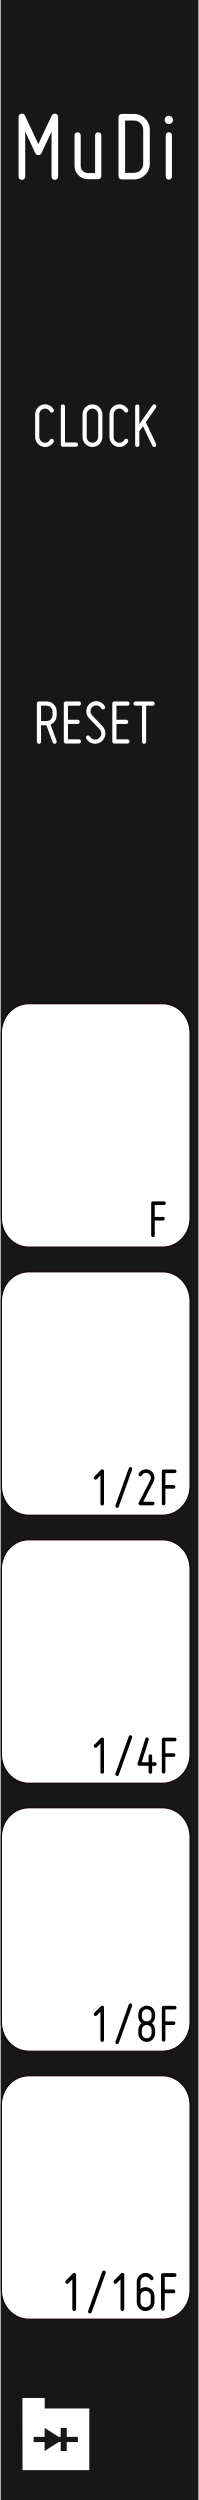
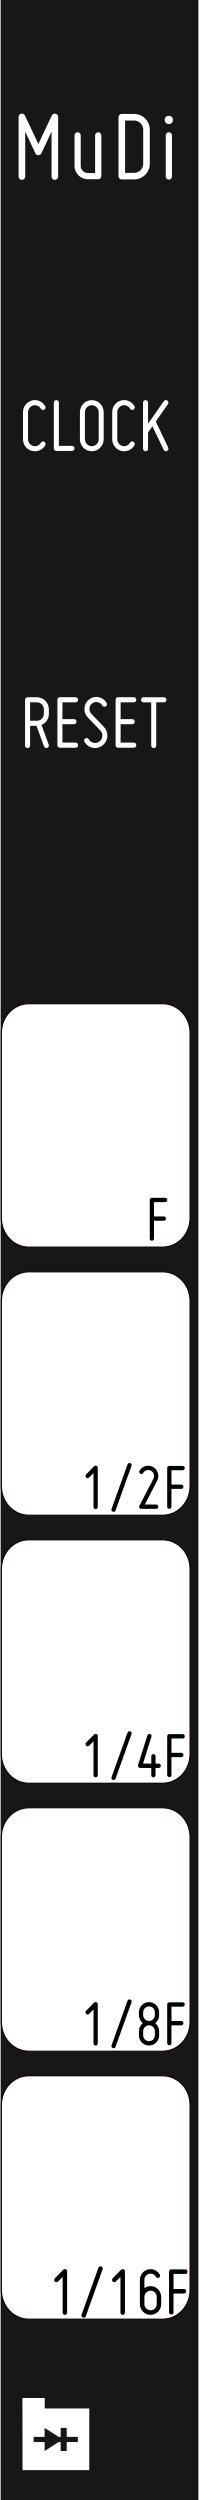
<svg xmlns="http://www.w3.org/2000/svg" width="10.196mm" height="128.5mm" viewBox="0 0 10.196 128.5" version="1.1" id="svg598">
  <defs id="defs592">
    <marker style="overflow:visible" id="TriangleOutM" refX="0" refY="0" orient="auto">
      <path transform="scale(0.4)" style="fill:context-stroke;fill-rule:evenodd;stroke:context-stroke;stroke-width:1pt" d="M 5.77,0 -2.88,5 V -5 Z" id="path150078" />
    </marker>
    <marker style="overflow:visible" id="Arrow1Mend" refX="0" refY="0" orient="auto">
      <path transform="matrix(-0.4,0,0,-0.4,-4,0)" style="fill:context-stroke;fill-rule:evenodd;stroke:context-stroke;stroke-width:1pt" d="M 0,0 5,-5 -12.5,0 5,5 Z" id="path149942" />
    </marker>
    <marker style="overflow:visible" id="Arrow2Send" refX="0" refY="0" orient="auto">
      <path transform="matrix(-0.3,0,0,-0.3,0.69,0)" d="M 8.719,4.034 -2.207,0.016 8.719,-4.002 c -1.745,2.372 -1.735,5.617 -6e-7,8.035 z" style="fill:context-stroke;fill-rule:evenodd;stroke:context-stroke;stroke-width:0.625;stroke-linejoin:round" id="path149966" />
    </marker>
  </defs>
  <g id="layer2" style="display:inline" transform="translate(-0.07911337,-168.6156)">
    <path id="rect106797" style="display:inline;fill:#171717;fill-opacity:1;fill-rule:evenodd;stroke:none;stroke-width:0.236px" d="m 0.115,168.616 v 128.5 H 10.275 v -128.5 z" />
  </g>
  <g id="layer1" style="display:inline" transform="translate(-0.07911337,-168.6156)">
    <text id="text247361-6" y="286.411" x="4.985" style="font-style:normal;font-variant:normal;font-weight:bold;font-stretch:condensed;line-height:0%;font-family:Miso;-inkscape-font-specification:'Sans Bold';text-align:center;letter-spacing:0px;word-spacing:0px;text-anchor:middle;display:inline;fill:#ffffff;fill-opacity:1;stroke:none;stroke-width:0.265" xml:space="preserve" transform="scale(1.000012,0.9999885)">
      <tspan y="286.411" x="4.985" style="font-size:2.508px;line-height:0.85;text-align:center;text-anchor:middle;stroke-width:0.265" id="tspan250609-9" />
    </text>
    <text transform="scale(0.9930667,1.006982)" xml:space="preserve" style="font-style:normal;font-variant:normal;font-weight:bold;font-stretch:condensed;font-size:3.004px;line-height:0%;font-family:Miso;-inkscape-font-specification:'Miso Bold Condensed';text-align:center;letter-spacing:-0.009px;word-spacing:0px;text-anchor:middle;white-space:pre;inline-size:1.405;display:inline;fill:#ffffff;fill-opacity:1;stroke:none;stroke-width:0.265;enable-background:new" x="-15.003" y="287.518" id="text247367" />
    <path style="display:inline;fill:#ffffff;stroke-width:0.282" d="M 2.377,292.409 V 291.873 H 1.232 l 0.005,3.709 H 4.668 v -3.173 H 2.377 Z m 1.704,1.728 H 3.509 v 0.46 H 3.199 v -0.46 H 3.09 l -0.718,0.46 v -0.46 H 1.809 v -0.268 h 0.563 v -0.46 l 0.718,0.46 H 3.199 v -0.46 h 0.31 v 0.46 h 0.572 z" id="path12664" />
-     <path style="font-weight:bold;font-stretch:condensed;font-size:3.375px;line-height:1.25;font-family:Miso;-inkscape-font-specification:'Miso Bold Condensed';text-align:center;letter-spacing:-0.01px;word-spacing:0px;text-anchor:middle;fill:#ffffff;stroke-width:0.25" d="m 2.28,190.246 c 0.223,0.061 0.462,-0.037 0.577,-0.24 0.027,-0.051 0.01,-0.118 -0.041,-0.149 -0.051,-0.027 -0.118,-0.01 -0.149,0.041 -0.068,0.118 -0.203,0.176 -0.334,0.138 -0.132,-0.037 -0.219,-0.152 -0.219,-0.287 v -1.148 c 0,-0.135 0.088,-0.25 0.219,-0.287 0.132,-0.037 0.267,0.02 0.334,0.138 0.03,0.051 0.098,0.071 0.149,0.041 0.051,-0.03 0.068,-0.098 0.041,-0.149 -0.118,-0.199 -0.351,-0.304 -0.577,-0.24 -0.23,0.064 -0.381,0.263 -0.381,0.496 v 1.148 c 0,0.233 0.152,0.432 0.381,0.496 z m 1.056,0.003 h 0.675 c 0.057,0 0.108,-0.044 0.108,-0.108 0,-0.064 -0.051,-0.108 -0.108,-0.108 H 3.444 v -1.836 c 0,-0.064 -0.051,-0.108 -0.108,-0.108 -0.064,0 -0.108,0.044 -0.108,0.108 v 1.944 c 0,0.064 0.044,0.108 0.108,0.108 z m 1.529,0.013 c 0.284,0 0.513,-0.23 0.513,-0.513 v -1.148 c 0,-0.284 -0.23,-0.513 -0.513,-0.513 -0.284,0 -0.513,0.23 -0.513,0.513 v 1.148 c 0,0.284 0.23,0.513 0.513,0.513 z m 0,-1.958 c 0.162,0 0.297,0.135 0.297,0.297 v 1.148 c 0,0.165 -0.135,0.297 -0.297,0.297 -0.165,0 -0.297,-0.132 -0.297,-0.297 v -1.148 c 0,-0.162 0.132,-0.297 0.297,-0.297 z m 1.262,1.941 c 0.223,0.061 0.462,-0.037 0.577,-0.24 0.027,-0.051 0.01,-0.118 -0.041,-0.149 -0.051,-0.027 -0.118,-0.01 -0.149,0.041 -0.068,0.118 -0.203,0.176 -0.334,0.138 -0.132,-0.037 -0.219,-0.152 -0.219,-0.287 v -1.148 c 0,-0.135 0.088,-0.25 0.219,-0.287 0.132,-0.037 0.267,0.02 0.334,0.138 0.03,0.051 0.098,0.071 0.149,0.041 0.051,-0.03 0.068,-0.098 0.041,-0.149 -0.118,-0.199 -0.351,-0.304 -0.577,-0.24 -0.23,0.064 -0.381,0.263 -0.381,0.496 v 1.148 c 0,0.233 0.152,0.432 0.381,0.496 z m 2.032,-0.138 -0.533,-1.11 0.523,-0.736 c 0.037,-0.051 0.027,-0.115 -0.024,-0.152 -0.051,-0.037 -0.115,-0.027 -0.152,0.024 l -0.682,0.959 v -0.894 c 0,-0.064 -0.044,-0.108 -0.108,-0.108 -0.057,0 -0.108,0.044 -0.108,0.108 v 1.958 c 0,0.064 0.051,0.108 0.108,0.108 0.064,0 0.108,-0.044 0.108,-0.108 v -0.692 l 0.189,-0.263 0.486,1.002 c 0.024,0.054 0.088,0.078 0.142,0.051 0.054,-0.027 0.078,-0.091 0.051,-0.145 z" id="text107053" transform="scale(0.9930667,1.006982)" aria-label="CLOCK" />
-     <path style="font-weight:bold;font-stretch:condensed;font-size:3.375px;line-height:1.25;font-family:Miso;-inkscape-font-specification:'Miso Bold Condensed';text-align:center;letter-spacing:-0.01px;word-spacing:0px;text-anchor:middle;fill:#ffffff;stroke-width:0.25" d="m 3.014,203.954 v -0.189 c 0,-0.284 -0.23,-0.513 -0.513,-0.513 H 2.096 c -0.057,0 -0.108,0.044 -0.108,0.108 v 1.944 c 0,0.064 0.051,0.108 0.108,0.108 0.064,0 0.108,-0.044 0.108,-0.108 v -0.837 h 0.277 l 0.324,0.874 c 0.024,0.057 0.084,0.088 0.138,0.064 0.057,-0.024 0.088,-0.084 0.064,-0.138 l -0.311,-0.837 c 0.189,-0.078 0.317,-0.26 0.317,-0.476 z m -0.513,0.297 H 2.204 v -0.783 h 0.297 c 0.165,0 0.297,0.135 0.297,0.297 v 0.189 c 0,0.165 -0.132,0.297 -0.297,0.297 z m 0.881,-0.891 v 1.931 c 0,0.064 0.044,0.108 0.108,0.108 h 0.675 c 0.064,0 0.108,-0.044 0.108,-0.108 0,-0.064 -0.044,-0.108 -0.108,-0.108 H 3.597 v -0.783 h 0.5 c 0.064,0 0.108,-0.044 0.108,-0.108 0,-0.064 -0.044,-0.108 -0.108,-0.108 h -0.5 v -0.716 h 0.567 c 0.064,0 0.108,-0.044 0.108,-0.108 0,-0.064 -0.044,-0.108 -0.108,-0.108 h -0.675 c -0.064,0 -0.108,0.044 -0.108,0.108 z m 1.812,1.772 c -0.074,0.057 -0.159,0.074 -0.25,0.057 -0.091,-0.017 -0.165,-0.071 -0.209,-0.149 -0.03,-0.054 -0.098,-0.071 -0.149,-0.041 -0.051,0.03 -0.068,0.095 -0.041,0.149 0.078,0.132 0.206,0.223 0.354,0.253 0.149,0.03 0.304,-0.007 0.425,-0.098 0.122,-0.091 0.196,-0.23 0.209,-0.381 0.01,-0.152 -0.044,-0.3 -0.149,-0.408 L 4.846,203.957 c -0.061,-0.064 -0.088,-0.142 -0.081,-0.23 0.007,-0.091 0.044,-0.162 0.115,-0.213 0.071,-0.054 0.152,-0.071 0.24,-0.054 0.088,0.017 0.155,0.064 0.199,0.142 0.027,0.051 0.095,0.071 0.145,0.041 0.054,-0.03 0.071,-0.098 0.041,-0.149 -0.078,-0.132 -0.196,-0.216 -0.341,-0.246 -0.145,-0.03 -0.294,0.003 -0.412,0.095 -0.118,0.091 -0.192,0.223 -0.203,0.371 -0.014,0.145 0.037,0.29 0.142,0.395 l 0.54,0.554 c 0.064,0.064 0.098,0.152 0.088,0.243 -0.007,0.095 -0.047,0.169 -0.125,0.226 z m 0.698,-1.772 v 1.931 c 0,0.064 0.044,0.108 0.108,0.108 h 0.675 c 0.064,0 0.108,-0.044 0.108,-0.108 0,-0.064 -0.044,-0.108 -0.108,-0.108 H 6.108 v -0.783 h 0.5 c 0.064,0 0.108,-0.044 0.108,-0.108 0,-0.064 -0.044,-0.108 -0.108,-0.108 H 6.108 v -0.716 h 0.567 c 0.064,0 0.108,-0.044 0.108,-0.108 0,-0.064 -0.044,-0.108 -0.108,-0.108 H 6 c -0.064,0 -0.108,0.044 -0.108,0.108 z m 2.082,-0.108 H 7.097 c -0.057,0 -0.108,0.044 -0.108,0.108 0,0.064 0.051,0.108 0.108,0.108 h 0.331 v 1.836 c 0,0.064 0.051,0.108 0.108,0.108 0.064,0 0.108,-0.044 0.108,-0.108 v -1.836 h 0.331 c 0.064,0 0.108,-0.044 0.108,-0.108 0,-0.064 -0.044,-0.108 -0.108,-0.108 z" id="text107053-6" transform="scale(0.9930667,1.006982)" aria-label="RESET" />
+     <path style="font-weight:bold;font-stretch:condensed;font-size:3.375px;line-height:1.25;font-family:Miso;-inkscape-font-specification:'Miso Bold Condensed';text-align:center;letter-spacing:-0.01px;word-spacing:0px;text-anchor:middle;fill:#ffffff;stroke-width:0.3" d="m 1.717,191.79 c 0.265,0.073 0.551,-0.045 0.688,-0.29 0.032,-0.061 0.012,-0.143 -0.048,-0.179 -0.06,-0.033 -0.141,-0.012 -0.177,0.049 -0.08,0.143 -0.241,0.212 -0.398,0.167 C 1.625,191.493 1.52,191.354 1.52,191.191 V 189.804 c 0,-0.163 0.105,-0.302 0.261,-0.347 0.157,-0.045 0.318,0.025 0.398,0.167 0.036,0.061 0.117,0.086 0.177,0.049 0.06,-0.037 0.08,-0.118 0.048,-0.179 -0.141,-0.241 -0.418,-0.367 -0.688,-0.29 -0.274,0.077 -0.455,0.318 -0.455,0.6 v 1.387 c 0,0.281 0.181,0.522 0.455,0.6 z m 1.259,0.004 h 0.804 c 0.068,0 0.129,-0.053 0.129,-0.131 0,-0.077 -0.06,-0.131 -0.129,-0.131 H 3.105 v -2.219 c 0,-0.077 -0.06,-0.131 -0.129,-0.131 -0.076,0 -0.129,0.053 -0.129,0.131 v 2.349 c 0,0.077 0.052,0.131 0.129,0.131 z m 1.822,0.016 c 0.338,0 0.611,-0.277 0.611,-0.62 v -1.387 c 0,-0.343 -0.274,-0.62 -0.611,-0.62 -0.338,0 -0.611,0.277 -0.611,0.62 v 1.387 c 0,0.343 0.274,0.62 0.611,0.62 z m 0,-2.366 c 0.193,0 0.354,0.163 0.354,0.359 v 1.387 c 0,0.2 -0.161,0.359 -0.354,0.359 -0.197,0 -0.354,-0.159 -0.354,-0.359 v -1.387 c 0,-0.196 0.157,-0.359 0.354,-0.359 z m 1.504,2.345 c 0.265,0.073 0.551,-0.045 0.688,-0.29 0.032,-0.061 0.012,-0.143 -0.048,-0.179 -0.06,-0.033 -0.141,-0.012 -0.177,0.049 -0.08,0.143 -0.241,0.212 -0.398,0.167 -0.157,-0.045 -0.261,-0.184 -0.261,-0.347 v -1.387 c 0,-0.163 0.105,-0.302 0.261,-0.347 0.157,-0.045 0.318,0.025 0.398,0.167 0.036,0.061 0.117,0.086 0.177,0.049 0.06,-0.037 0.08,-0.118 0.048,-0.179 -0.141,-0.241 -0.418,-0.367 -0.688,-0.29 -0.274,0.077 -0.455,0.318 -0.455,0.6 v 1.387 c 0,0.281 0.181,0.522 0.455,0.6 z m 2.421,-0.167 -0.636,-1.342 0.623,-0.889 c 0.044,-0.061 0.032,-0.139 -0.028,-0.184 -0.06,-0.045 -0.137,-0.033 -0.181,0.029 l -0.812,1.158 v -1.081 c 0,-0.077 -0.052,-0.131 -0.129,-0.131 -0.068,0 -0.129,0.053 -0.129,0.131 v 2.366 c 0,0.077 0.06,0.131 0.129,0.131 0.076,0 0.129,-0.053 0.129,-0.131 v -0.836 l 0.225,-0.318 0.579,1.211 c 0.028,0.065 0.105,0.094 0.169,0.061 0.064,-0.033 0.093,-0.11 0.06,-0.175 z" id="text107053" aria-label="CLOCK" />
+     <path style="font-weight:bold;font-stretch:condensed;font-size:3.375px;line-height:1.25;font-family:Miso;-inkscape-font-specification:'Miso Bold Condensed';text-align:center;letter-spacing:-0.01px;word-spacing:0px;text-anchor:middle;fill:#ffffff;stroke-width:0.3" d="m 2.591,205.303 v -0.228 c 0,-0.343 -0.274,-0.62 -0.611,-0.62 H 1.497 c -0.068,0 -0.129,0.053 -0.129,0.131 v 2.349 c 0,0.077 0.06,0.131 0.129,0.131 0.076,0 0.129,-0.053 0.129,-0.131 v -1.011 h 0.33 l 0.386,1.056 c 0.028,0.069 0.101,0.106 0.165,0.077 0.068,-0.029 0.105,-0.102 0.076,-0.167 l -0.37,-1.012 c 0.225,-0.094 0.378,-0.314 0.378,-0.575 z m -0.611,0.359 H 1.626 v -0.946 h 0.354 c 0.197,0 0.354,0.163 0.354,0.359 v 0.228 c 0,0.2 -0.157,0.359 -0.354,0.359 z m 1.05,-1.077 v 2.333 c 0,0.077 0.052,0.131 0.129,0.131 h 0.804 c 0.076,0 0.129,-0.053 0.129,-0.131 0,-0.077 -0.052,-0.131 -0.129,-0.131 H 3.287 v -0.946 h 0.595 c 0.076,0 0.129,-0.053 0.129,-0.131 0,-0.077 -0.052,-0.131 -0.129,-0.131 H 3.287 v -0.865 h 0.676 c 0.076,0 0.129,-0.053 0.129,-0.131 0,-0.077 -0.052,-0.131 -0.129,-0.131 H 3.158 c -0.076,0 -0.129,0.053 -0.129,0.131 z m 2.16,2.141 c -0.088,0.069 -0.189,0.09 -0.298,0.069 -0.109,-0.02 -0.197,-0.086 -0.249,-0.179 -0.036,-0.065 -0.117,-0.086 -0.177,-0.049 -0.06,0.037 -0.08,0.114 -0.048,0.179 0.093,0.159 0.245,0.269 0.422,0.306 0.177,0.037 0.362,-0.008 0.507,-0.118 0.145,-0.11 0.233,-0.277 0.249,-0.461 0.012,-0.184 -0.052,-0.363 -0.177,-0.494 l -0.644,-0.673 c -0.072,-0.077 -0.105,-0.171 -0.097,-0.277 0.008,-0.11 0.052,-0.196 0.137,-0.257 0.084,-0.065 0.181,-0.086 0.286,-0.065 0.105,0.02 0.185,0.077 0.237,0.171 0.032,0.061 0.113,0.086 0.173,0.049 0.064,-0.037 0.084,-0.118 0.048,-0.179 -0.093,-0.159 -0.233,-0.261 -0.406,-0.298 -0.173,-0.037 -0.35,0.004 -0.491,0.114 -0.141,0.11 -0.229,0.269 -0.241,0.449 -0.016,0.175 0.044,0.351 0.169,0.477 l 0.644,0.669 c 0.076,0.077 0.117,0.184 0.105,0.294 -0.008,0.114 -0.056,0.204 -0.149,0.273 z m 0.832,-2.141 v 2.333 c 0,0.077 0.052,0.131 0.129,0.131 h 0.804 c 0.076,0 0.129,-0.053 0.129,-0.131 0,-0.077 -0.052,-0.131 -0.129,-0.131 H 6.279 v -0.946 h 0.595 c 0.076,0 0.129,-0.053 0.129,-0.131 0,-0.077 -0.052,-0.131 -0.129,-0.131 H 6.279 v -0.865 h 0.676 c 0.076,0 0.129,-0.053 0.129,-0.131 0,-0.077 -0.052,-0.131 -0.129,-0.131 H 6.15 c -0.076,0 -0.129,0.053 -0.129,0.131 z m 2.481,-0.131 H 7.457 c -0.068,0 -0.129,0.053 -0.129,0.131 0,0.077 0.06,0.131 0.129,0.131 h 0.394 v 2.219 c 0,0.077 0.06,0.131 0.129,0.131 0.076,0 0.129,-0.053 0.129,-0.131 v -2.219 h 0.394 c 0.076,0 0.129,-0.053 0.129,-0.131 0,-0.077 -0.052,-0.131 -0.129,-0.131 z" id="text107053-6" aria-label="RESET" />
    <text transform="scale(0.9930667,1.006982)" xml:space="preserve" style="font-style:normal;font-variant:normal;font-weight:bold;font-stretch:condensed;line-height:0%;font-family:Miso;-inkscape-font-specification:'Miso Bold Condensed';text-align:center;letter-spacing:-0.011px;word-spacing:0px;text-anchor:middle;display:inline;fill:#ffffff;fill-opacity:1;stroke:none;stroke-width:0.265;enable-background:new" x="301.182" y="171.447" id="text265093">
      <tspan x="301.182" y="171.447" style="font-size:3.571px;line-height:1.25;text-align:center;text-anchor:middle;fill:#ffffff;fill-opacity:1;stroke-width:0.265" id="tspan265091" />
    </text>
    <path style="font-weight:bold;font-stretch:condensed;font-size:5.292px;line-height:0.84;font-family:Miso;-inkscape-font-specification:'Miso Bold Condensed';text-align:center;letter-spacing:0.153px;word-spacing:0px;text-anchor:middle;fill:#ffffff;stroke-width:0.282" d="m 1.206,177.86 c 0.09,0 0.169,-0.069 0.169,-0.169 v -2.312 c 0.122,0.27 0.254,0.545 0.355,0.757 0.058,0.122 0.116,0.243 0.169,0.36 0.026,0.064 0.079,0.095 0.153,0.095 0.069,0 0.116,-0.032 0.153,-0.095 0.053,-0.116 0.111,-0.238 0.169,-0.36 0.101,-0.212 0.228,-0.487 0.355,-0.757 v 2.312 c 0,0.101 0.069,0.169 0.169,0.169 0.09,0 0.169,-0.069 0.169,-0.169 v -3.069 c 0,-0.079 -0.053,-0.148 -0.132,-0.164 -0.079,-0.016 -0.153,0.021 -0.191,0.09 -0.09,0.196 -0.18,0.386 -0.27,0.572 -0.153,0.312 -0.323,0.688 -0.423,0.905 -0.106,-0.217 -0.275,-0.587 -0.423,-0.905 -0.09,-0.185 -0.18,-0.376 -0.27,-0.572 -0.037,-0.069 -0.111,-0.106 -0.191,-0.09 -0.079,0.016 -0.132,0.085 -0.132,0.164 v 3.069 c 0,0.101 0.069,0.169 0.169,0.169 z m 3.392,-0.032 h 0.529 c 0.09,0 0.159,-0.069 0.159,-0.159 v -2.096 c 0,-0.09 -0.069,-0.159 -0.159,-0.159 -0.09,0 -0.159,0.069 -0.159,0.159 v 1.937 H 4.598 c -0.206,0 -0.37,-0.164 -0.37,-0.37 v -1.566 c 0,-0.09 -0.069,-0.159 -0.159,-0.159 -0.09,0 -0.159,0.069 -0.159,0.159 v 1.566 c 0,0.381 0.307,0.688 0.688,0.688 z m 2.376,-3.355 H 6.339 c -0.101,0 -0.169,0.069 -0.169,0.169 v 3.027 c 0,0.101 0.069,0.169 0.169,0.169 h 0.635 c 0.445,0 0.804,-0.36 0.804,-0.804 v -1.757 c 0,-0.445 -0.36,-0.804 -0.804,-0.804 z m 0.466,0.804 v 1.757 c 0,0.259 -0.206,0.466 -0.466,0.466 h -0.466 v -2.688 h 0.466 c 0.259,0 0.466,0.212 0.466,0.466 z m 1.317,-0.286 c 0.122,0 0.212,-0.09 0.212,-0.212 0,-0.122 -0.09,-0.212 -0.212,-0.212 -0.122,0 -0.212,0.09 -0.212,0.212 0,0.122 0.09,0.212 0.212,0.212 z m 0.159,2.699 v -2.117 c 0,-0.09 -0.069,-0.159 -0.159,-0.159 -0.085,0 -0.159,0.069 -0.159,0.159 v 2.117 c 0,0.09 0.074,0.159 0.159,0.159 0.09,0 0.159,-0.069 0.159,-0.159 z" id="text274574" aria-label="MuDi" />
    <rect ry="1.5" rx="1.409" y="275.309" x="0.149" height="12.514" width="9.701" id="rect95" style="display:inline;fill:#ffffff;fill-opacity:1;stroke:#110000;stroke-width:0.061;stroke-linecap:round;stroke-miterlimit:4;stroke-dasharray:none;stroke-dashoffset:0;stroke-opacity:1" />
-     <path style="font-weight:bold;font-stretch:condensed;font-size:3.021px;line-height:1.25;font-family:Miso;-inkscape-font-specification:'Miso Bold Condensed';text-align:center;letter-spacing:-0.009px;word-spacing:0px;text-anchor:middle;stroke-width:0.265" d="m 3.625,283.993 0.199,-0.199 v 1.519 c 0,0.057 0.039,0.097 0.097,0.097 0.051,0 0.097,-0.039 0.097,-0.097 v -1.752 c 0,-0.045 -0.021,-0.075 -0.06,-0.091 -0.036,-0.012 -0.079,-0.006 -0.106,0.021 l -0.362,0.362 c -0.018,0.021 -0.027,0.042 -0.027,0.07 0,0.027 0.009,0.048 0.027,0.07 0.021,0.018 0.042,0.027 0.069,0.027 0.027,0 0.048,-0.009 0.066,-0.027 z m 1.866,-0.643 c -0.048,-0.021 -0.103,0.009 -0.124,0.057 L 4.643,285.401 c -0.021,0.051 0.009,0.103 0.057,0.124 0.051,0.021 0.103,-0.006 0.124,-0.057 l 0.725,-1.994 c 0.021,-0.051 -0.006,-0.103 -0.057,-0.124 z m 0.628,0.643 0.199,-0.199 v 1.519 c 0,0.057 0.039,0.097 0.097,0.097 0.051,0 0.097,-0.039 0.097,-0.097 v -1.752 c 0,-0.045 -0.021,-0.075 -0.06,-0.091 -0.036,-0.012 -0.079,-0.006 -0.106,0.021 l -0.362,0.362 c -0.018,0.021 -0.027,0.042 -0.027,0.07 0,0.027 0.009,0.048 0.027,0.07 0.021,0.018 0.042,0.027 0.069,0.027 0.027,0 0.048,-0.009 0.066,-0.027 z m 1.498,1.417 c 0.254,0 0.459,-0.205 0.459,-0.459 v -0.302 c 0,-0.254 -0.205,-0.459 -0.459,-0.459 -0.1,0 -0.187,0.027 -0.266,0.085 v -0.35 c 0,-0.121 0.079,-0.224 0.196,-0.257 0.118,-0.033 0.242,0.018 0.299,0.124 0.027,0.045 0.088,0.063 0.133,0.036 0.045,-0.027 0.063,-0.088 0.036,-0.133 -0.106,-0.178 -0.314,-0.272 -0.517,-0.214 -0.202,0.057 -0.341,0.236 -0.341,0.444 v 1.027 c 0,0.254 0.205,0.459 0.459,0.459 z m 0,-1.027 c 0.148,0 0.266,0.121 0.266,0.266 v 0.302 c 0,0.148 -0.118,0.266 -0.266,0.266 -0.145,0 -0.266,-0.118 -0.266,-0.266 v -0.302 c 0,-0.145 0.121,-0.266 0.266,-0.266 z m 0.894,1.015 c 0.057,0 0.097,-0.039 0.097,-0.097 v -0.797 h 0.447 c 0.057,0 0.097,-0.039 0.097,-0.097 0,-0.057 -0.039,-0.097 -0.097,-0.097 H 8.608 v -0.64 H 9.116 c 0.057,0 0.097,-0.039 0.097,-0.097 0,-0.057 -0.039,-0.097 -0.097,-0.097 H 8.512 c -0.051,0 -0.097,0.039 -0.097,0.097 v 1.728 c 0,0.057 0.045,0.097 0.097,0.097 z" id="text107233" transform="scale(0.9930667,1.006982)" aria-label="1/16F" />
+     <path style="font-weight:bold;font-stretch:condensed;font-size:3.021px;line-height:1.25;font-family:Miso;-inkscape-font-specification:'Miso Bold Condensed';text-align:center;letter-spacing:-0.009px;word-spacing:0px;text-anchor:middle;stroke-width:0.318" d="m 3.061,285.887 0.238,-0.241 v 1.836 c 0,0.069 0.047,0.117 0.115,0.117 0.061,0 0.115,-0.048 0.115,-0.117 v -2.117 c 0,-0.055 -0.025,-0.091 -0.072,-0.109 -0.043,-0.015 -0.094,-0.007 -0.126,0.025 l -0.432,0.438 c -0.022,0.025 -0.032,0.051 -0.032,0.084 0,0.033 0.011,0.058 0.032,0.084 0.025,0.022 0.05,0.033 0.083,0.033 0.032,0 0.058,-0.011 0.079,-0.033 z m 2.224,-0.777 c -0.058,-0.025 -0.122,0.011 -0.148,0.069 l -0.864,2.409 c -0.025,0.062 0.011,0.124 0.068,0.15 0.061,0.026 0.122,-0.007 0.148,-0.069 l 0.864,-2.409 c 0.025,-0.062 -0.007,-0.124 -0.068,-0.15 z m 0.748,0.777 0.238,-0.241 v 1.836 c 0,0.069 0.047,0.117 0.115,0.117 0.061,0 0.115,-0.048 0.115,-0.117 v -2.117 c 0,-0.055 -0.025,-0.091 -0.072,-0.109 -0.043,-0.015 -0.094,-0.007 -0.126,0.025 l -0.432,0.438 c -0.022,0.025 -0.032,0.051 -0.032,0.084 0,0.033 0.011,0.058 0.032,0.084 0.025,0.022 0.05,0.033 0.083,0.033 0.032,0 0.058,-0.011 0.079,-0.033 z m 1.785,1.712 c 0.302,0 0.547,-0.248 0.547,-0.555 v -0.365 c 0,-0.307 -0.245,-0.555 -0.547,-0.555 -0.119,0 -0.223,0.033 -0.317,0.102 v -0.423 c 0,-0.146 0.094,-0.27 0.234,-0.31 0.14,-0.04 0.288,0.022 0.356,0.15 0.032,0.055 0.104,0.077 0.158,0.044 0.054,-0.033 0.076,-0.106 0.043,-0.161 -0.126,-0.215 -0.374,-0.329 -0.616,-0.259 -0.241,0.069 -0.407,0.285 -0.407,0.537 v 1.241 c 0,0.307 0.245,0.555 0.547,0.555 z m 0,-1.241 c 0.176,0 0.317,0.146 0.317,0.321 v 0.365 c 0,0.179 -0.14,0.321 -0.317,0.321 -0.173,0 -0.317,-0.142 -0.317,-0.321 v -0.365 c 0,-0.175 0.144,-0.321 0.317,-0.321 z m 1.065,1.226 c 0.068,0 0.115,-0.048 0.115,-0.117 v -0.964 h 0.533 c 0.068,0 0.115,-0.048 0.115,-0.117 0,-0.069 -0.047,-0.117 -0.115,-0.117 H 9 v -0.774 h 0.605 c 0.068,0 0.115,-0.048 0.115,-0.117 0,-0.069 -0.047,-0.117 -0.115,-0.117 H 8.884 c -0.061,0 -0.115,0.048 -0.115,0.117 v 2.088 c 0,0.069 0.054,0.117 0.115,0.117 z" id="text107233" aria-label="1/16F" />
    <rect ry="1.5" rx="1.409" y="261.535" x="0.149" height="12.514" width="9.701" id="rect99" style="display:inline;fill:#ffffff;fill-opacity:1;stroke:#110000;stroke-width:0.061;stroke-linecap:round;stroke-miterlimit:4;stroke-dasharray:none;stroke-dashoffset:0;stroke-opacity:1" />
    <rect ry="1.5" rx="1.409" y="247.761" x="0.149" height="12.514" width="9.701" id="rect109" style="display:inline;fill:#ffffff;fill-opacity:1;stroke:#110000;stroke-width:0.061;stroke-linecap:round;stroke-miterlimit:4;stroke-dasharray:none;stroke-dashoffset:0;stroke-opacity:1" />
    <rect ry="1.5" rx="1.409" y="233.986" x="0.149" height="12.514" width="9.701" id="rect120" style="display:inline;fill:#ffffff;fill-opacity:1;stroke:#110000;stroke-width:0.061;stroke-linecap:round;stroke-miterlimit:4;stroke-dasharray:none;stroke-dashoffset:0;stroke-opacity:1" />
-     <path style="font-weight:bold;font-stretch:condensed;font-size:2.871px;line-height:1.25;font-family:Miso;-inkscape-font-specification:'Miso Bold Condensed';text-align:center;letter-spacing:-0.009px;word-spacing:0px;text-anchor:middle;stroke-width:0.265" d="m 5.089,242.948 0.19,-0.19 v 1.444 c 0,0.055 0.037,0.092 0.092,0.092 0.049,0 0.092,-0.037 0.092,-0.092 v -1.665 c 0,-0.043 -0.02,-0.072 -0.057,-0.086 -0.034,-0.011 -0.075,-0.006 -0.1,0.02 l -0.345,0.345 c -0.017,0.02 -0.026,0.04 -0.026,0.066 0,0.026 0.009,0.046 0.026,0.066 0.02,0.017 0.04,0.026 0.066,0.026 0.026,0 0.046,-0.009 0.063,-0.026 z m 1.774,-0.612 c -0.046,-0.02 -0.098,0.009 -0.118,0.055 l -0.689,1.895 c -0.02,0.049 0.009,0.098 0.055,0.118 0.049,0.02 0.098,-0.006 0.118,-0.055 L 6.918,242.454 c 0.02,-0.049 -0.006,-0.098 -0.055,-0.118 z m 0.43,0.454 c 0.043,0.026 0.1,0.009 0.126,-0.035 0.032,-0.057 0.083,-0.098 0.149,-0.118 0.066,-0.017 0.129,-0.009 0.19,0.023 0.06,0.032 0.1,0.083 0.121,0.149 0.02,0.066 0.014,0.129 -0.017,0.19 l -0.603,1.149 c -0.017,0.029 -0.017,0.06 0.003,0.092 0.014,0.029 0.04,0.043 0.078,0.043 h 0.643 c 0.049,0 0.092,-0.037 0.092,-0.092 0,-0.055 -0.043,-0.092 -0.092,-0.092 H 7.492 c 0.055,-0.103 0.187,-0.356 0.307,-0.586 0.069,-0.135 0.144,-0.276 0.224,-0.428 0.055,-0.106 0.066,-0.218 0.032,-0.33 -0.032,-0.112 -0.106,-0.201 -0.207,-0.256 -0.1,-0.054 -0.215,-0.069 -0.327,-0.037 -0.115,0.029 -0.201,0.095 -0.261,0.201 -0.026,0.043 -0.009,0.1 0.034,0.126 z m 1.255,1.493 c 0.055,0 0.092,-0.037 0.092,-0.092 v -0.758 h 0.425 c 0.055,0 0.092,-0.037 0.092,-0.092 0,-0.055 -0.037,-0.092 -0.092,-0.092 H 8.64 v -0.609 h 0.482 c 0.055,0 0.092,-0.037 0.092,-0.092 0,-0.054 -0.037,-0.092 -0.092,-0.092 h -0.574 c -0.049,0 -0.092,0.037 -0.092,0.092 v 1.642 c 0,0.055 0.043,0.092 0.092,0.092 z" id="text107155" transform="scale(0.9930667,1.006982)" aria-label="1/2F" />
-     <path style="font-weight:bold;font-stretch:condensed;font-size:2.871px;line-height:1.25;font-family:Miso;-inkscape-font-specification:'Miso Bold Condensed';text-align:center;letter-spacing:-0.009px;word-spacing:0px;text-anchor:middle;stroke-width:0.265" d="m 5.089,256.637 0.19,-0.19 v 1.444 c 0,0.055 0.037,0.092 0.092,0.092 0.049,0 0.092,-0.037 0.092,-0.092 v -1.665 c 0,-0.043 -0.02,-0.072 -0.057,-0.086 -0.034,-0.011 -0.075,-0.006 -0.1,0.02 l -0.345,0.345 c -0.017,0.02 -0.026,0.04 -0.026,0.066 0,0.026 0.009,0.046 0.026,0.066 0.02,0.017 0.04,0.026 0.066,0.026 0.026,0 0.046,-0.009 0.063,-0.026 z m 1.774,-0.612 c -0.046,-0.02 -0.098,0.009 -0.118,0.055 l -0.689,1.895 c -0.02,0.049 0.009,0.098 0.055,0.118 0.049,0.02 0.098,-0.006 0.118,-0.055 L 6.918,256.143 c 0.02,-0.049 -0.006,-0.098 -0.055,-0.118 z m 0.425,1.556 h 0.482 v 0.31 c 0,0.055 0.037,0.092 0.092,0.092 0.055,0 0.092,-0.037 0.092,-0.092 V 257.582 h 0.138 c 0.055,0 0.092,-0.037 0.092,-0.092 0,-0.055 -0.037,-0.092 -0.092,-0.092 H 7.954 v -0.31 c 0,-0.055 -0.037,-0.092 -0.092,-0.092 -0.055,0 -0.092,0.037 -0.092,0.092 v 0.31 H 7.415 c 0.029,-0.098 0.121,-0.382 0.204,-0.643 0.049,-0.152 0.103,-0.319 0.158,-0.5 0.003,-0.006 0.006,-0.014 0.006,-0.029 0,-0.043 -0.02,-0.072 -0.063,-0.086 -0.049,-0.02 -0.098,0.011 -0.118,0.057 l -0.402,1.263 c -0.009,0.032 -0.006,0.057 0.014,0.083 0.02,0.026 0.043,0.037 0.075,0.037 z m 1.26,0.391 c 0.055,0 0.092,-0.037 0.092,-0.092 v -0.758 h 0.425 c 0.055,0 0.092,-0.037 0.092,-0.092 0,-0.055 -0.037,-0.092 -0.092,-0.092 H 8.64 v -0.609 h 0.482 c 0.055,0 0.092,-0.037 0.092,-0.092 0,-0.055 -0.037,-0.092 -0.092,-0.092 h -0.574 c -0.049,0 -0.092,0.037 -0.092,0.092 v 1.642 c 0,0.055 0.043,0.092 0.092,0.092 z" id="text107221" transform="scale(0.9930667,1.006982)" aria-label="1/4F" />
-     <path style="font-weight:bold;font-stretch:condensed;font-size:2.871px;line-height:1.25;font-family:Miso;-inkscape-font-specification:'Miso Bold Condensed';text-align:center;letter-spacing:-0.009px;word-spacing:0px;text-anchor:middle;stroke-width:0.265" d="m 5.089,270.326 0.19,-0.19 v 1.444 c 0,0.055 0.037,0.092 0.092,0.092 0.049,0 0.092,-0.037 0.092,-0.092 v -1.665 c 0,-0.043 -0.02,-0.072 -0.057,-0.086 -0.034,-0.011 -0.075,-0.006 -0.1,0.02 l -0.345,0.345 c -0.017,0.02 -0.026,0.04 -0.026,0.066 0,0.026 0.009,0.046 0.026,0.066 0.02,0.017 0.04,0.026 0.066,0.026 0.026,0 0.046,-0.009 0.063,-0.026 z m 1.774,-0.612 c -0.046,-0.02 -0.098,0.009 -0.118,0.055 L 6.057,271.664 c -0.02,0.049 0.009,0.098 0.055,0.118 0.049,0.02 0.098,-0.006 0.118,-0.055 L 6.918,269.832 c 0.02,-0.049 -0.006,-0.098 -0.055,-0.118 z m 0.81,1.958 c 0.241,0 0.436,-0.195 0.436,-0.436 v -0.172 c 0,-0.141 -0.066,-0.264 -0.167,-0.345 0.1,-0.08 0.167,-0.204 0.167,-0.345 v -0.115 c 0,-0.241 -0.195,-0.436 -0.436,-0.436 -0.238,0 -0.436,0.195 -0.436,0.436 v 0.115 c 0,0.141 0.066,0.264 0.169,0.345 -0.103,0.08 -0.169,0.204 -0.169,0.345 v 0.172 c 0,0.241 0.198,0.436 0.436,0.436 z m -0.253,-1.298 v -0.115 c 0,-0.138 0.115,-0.253 0.253,-0.253 0.141,0 0.253,0.115 0.253,0.253 v 0.115 c 0,0.141 -0.112,0.253 -0.253,0.253 -0.138,0 -0.253,-0.112 -0.253,-0.253 z m 0.505,0.689 v 0.172 c 0,0.141 -0.112,0.253 -0.253,0.253 -0.138,0 -0.253,-0.112 -0.253,-0.253 v -0.172 c 0,-0.138 0.115,-0.253 0.253,-0.253 0.141,0 0.253,0.115 0.253,0.253 z m 0.623,0.597 c 0.055,0 0.092,-0.037 0.092,-0.092 v -0.758 h 0.425 c 0.055,0 0.092,-0.037 0.092,-0.092 0,-0.055 -0.037,-0.092 -0.092,-0.092 H 8.64 v -0.609 h 0.482 c 0.055,0 0.092,-0.037 0.092,-0.092 0,-0.055 -0.037,-0.092 -0.092,-0.092 h -0.574 c -0.049,0 -0.092,0.037 -0.092,0.092 v 1.642 c 0,0.054 0.043,0.092 0.092,0.092 z" id="text107227" transform="scale(0.9930667,1.006982)" aria-label="1/8F" />
+     <path style="font-weight:bold;font-stretch:condensed;font-size:2.871px;line-height:1.25;font-family:Miso;-inkscape-font-specification:'Miso Bold Condensed';text-align:center;letter-spacing:-0.009px;word-spacing:0px;text-anchor:middle;stroke-width:0.318" d="m 4.66,244.559 0.226,-0.229 v 1.745 c 0,0.066 0.044,0.111 0.109,0.111 0.058,0 0.109,-0.045 0.109,-0.111 v -2.012 c 0,-0.052 -0.024,-0.087 -0.068,-0.104 -0.041,-0.014 -0.089,-0.007 -0.12,0.024 l -0.411,0.416 c -0.021,0.024 -0.031,0.049 -0.031,0.08 0,0.031 0.01,0.056 0.031,0.08 0.024,0.021 0.048,0.031 0.079,0.031 0.031,0 0.055,-0.011 0.075,-0.031 z m 2.114,-0.739 c -0.055,-0.024 -0.116,0.011 -0.14,0.066 l -0.821,2.29 c -0.024,0.059 0.01,0.118 0.065,0.142 0.058,0.024 0.116,-0.007 0.14,-0.066 l 0.821,-2.29 c 0.024,-0.059 -0.007,-0.118 -0.065,-0.142 z m 0.513,0.548 c 0.051,0.031 0.12,0.011 0.151,-0.042 0.038,-0.069 0.099,-0.118 0.178,-0.142 0.079,-0.021 0.154,-0.011 0.226,0.028 0.072,0.038 0.12,0.101 0.144,0.18 0.024,0.08 0.017,0.156 -0.021,0.229 l -0.719,1.388 c -0.021,0.035 -0.021,0.073 0.003,0.111 0.017,0.035 0.048,0.052 0.092,0.052 h 0.766 c 0.058,0 0.109,-0.045 0.109,-0.111 0,-0.066 -0.051,-0.111 -0.109,-0.111 H 7.523 c 0.065,-0.125 0.222,-0.43 0.366,-0.708 0.082,-0.163 0.171,-0.333 0.267,-0.517 0.065,-0.128 0.079,-0.264 0.038,-0.399 -0.038,-0.135 -0.127,-0.243 -0.246,-0.309 -0.12,-0.066 -0.257,-0.083 -0.39,-0.045 -0.137,0.035 -0.24,0.115 -0.311,0.243 -0.031,0.052 -0.01,0.121 0.041,0.153 z m 1.495,1.804 c 0.065,0 0.109,-0.045 0.109,-0.111 v -0.916 h 0.506 c 0.065,0 0.109,-0.045 0.109,-0.111 0,-0.066 -0.044,-0.111 -0.109,-0.111 H 8.892 v -0.736 h 0.575 c 0.065,0 0.109,-0.045 0.109,-0.111 0,-0.066 -0.044,-0.111 -0.109,-0.111 H 8.782 c -0.058,0 -0.109,0.045 -0.109,0.111 v 1.985 c 0,0.066 0.051,0.111 0.109,0.111 z" id="text107155" aria-label="1/2F" />
+     <path style="font-weight:bold;font-stretch:condensed;font-size:2.871px;line-height:1.25;font-family:Miso;-inkscape-font-specification:'Miso Bold Condensed';text-align:center;letter-spacing:-0.009px;word-spacing:0px;text-anchor:middle;stroke-width:0.318" d="m 4.66,258.344 0.226,-0.229 v 1.745 c 0,0.066 0.044,0.111 0.109,0.111 0.058,0 0.109,-0.045 0.109,-0.111 v -2.012 c 0,-0.052 -0.024,-0.087 -0.068,-0.104 -0.041,-0.014 -0.089,-0.007 -0.12,0.024 l -0.411,0.416 c -0.021,0.024 -0.031,0.049 -0.031,0.08 0,0.031 0.01,0.056 0.031,0.08 0.024,0.021 0.048,0.031 0.079,0.031 0.031,0 0.055,-0.011 0.075,-0.031 z m 2.114,-0.739 c -0.055,-0.024 -0.116,0.011 -0.14,0.066 l -0.821,2.29 c -0.024,0.059 0.01,0.118 0.065,0.142 0.058,0.024 0.116,-0.007 0.14,-0.066 l 0.821,-2.29 c 0.024,-0.059 -0.007,-0.118 -0.065,-0.142 z m 0.506,1.881 h 0.575 v 0.375 c 0,0.066 0.044,0.111 0.109,0.111 0.065,0 0.109,-0.045 0.109,-0.111 v -0.375 h 0.164 c 0.065,0 0.109,-0.045 0.109,-0.111 0,-0.066 -0.044,-0.111 -0.109,-0.111 H 8.074 v -0.375 c 0,-0.066 -0.044,-0.111 -0.109,-0.111 -0.065,0 -0.109,0.045 -0.109,0.111 v 0.375 H 7.431 c 0.034,-0.118 0.144,-0.461 0.243,-0.777 0.058,-0.184 0.123,-0.385 0.188,-0.604 0.003,-0.007 0.007,-0.017 0.007,-0.035 0,-0.052 -0.024,-0.087 -0.075,-0.104 -0.058,-0.024 -0.116,0.014 -0.14,0.069 l -0.479,1.527 c -0.01,0.038 -0.007,0.069 0.017,0.101 0.024,0.031 0.051,0.045 0.089,0.045 z m 1.502,0.472 c 0.065,0 0.109,-0.045 0.109,-0.111 v -0.916 h 0.506 c 0.065,0 0.109,-0.045 0.109,-0.111 0,-0.066 -0.044,-0.111 -0.109,-0.111 H 8.892 v -0.736 h 0.575 c 0.065,0 0.109,-0.045 0.109,-0.111 0,-0.066 -0.044,-0.111 -0.109,-0.111 H 8.782 c -0.058,0 -0.109,0.045 -0.109,0.111 v 1.985 c 0,0.066 0.051,0.111 0.109,0.111 z" id="text107221" aria-label="1/4F" />
+     <path style="font-weight:bold;font-stretch:condensed;font-size:2.871px;line-height:1.25;font-family:Miso;-inkscape-font-specification:'Miso Bold Condensed';text-align:center;letter-spacing:-0.009px;word-spacing:0px;text-anchor:middle;stroke-width:0.318" d="m 4.66,272.129 0.226,-0.229 v 1.745 c 0,0.066 0.044,0.111 0.109,0.111 0.058,0 0.109,-0.045 0.109,-0.111 v -2.012 c 0,-0.052 -0.024,-0.087 -0.068,-0.104 -0.041,-0.014 -0.089,-0.007 -0.12,0.024 l -0.411,0.416 c -0.021,0.024 -0.031,0.049 -0.031,0.08 0,0.031 0.01,0.056 0.031,0.08 0.024,0.021 0.048,0.031 0.079,0.031 0.031,0 0.055,-0.011 0.075,-0.031 z m 2.114,-0.739 c -0.055,-0.024 -0.116,0.011 -0.14,0.066 l -0.821,2.29 c -0.024,0.059 0.01,0.118 0.065,0.142 0.058,0.024 0.116,-0.007 0.14,-0.066 l 0.821,-2.29 c 0.024,-0.059 -0.007,-0.118 -0.065,-0.142 z m 0.965,2.366 c 0.287,0 0.52,-0.236 0.52,-0.527 v -0.208 c 0,-0.17 -0.079,-0.319 -0.198,-0.416 0.12,-0.097 0.198,-0.246 0.198,-0.416 v -0.139 c 0,-0.291 -0.233,-0.527 -0.52,-0.527 -0.284,0 -0.52,0.236 -0.52,0.527 v 0.139 c 0,0.17 0.079,0.319 0.202,0.416 -0.123,0.097 -0.202,0.246 -0.202,0.416 v 0.208 c 0,0.291 0.236,0.527 0.52,0.527 z m -0.301,-1.568 v -0.139 c 0,-0.167 0.137,-0.305 0.301,-0.305 0.168,0 0.301,0.139 0.301,0.305 v 0.139 c 0,0.17 -0.133,0.305 -0.301,0.305 -0.164,0 -0.301,-0.135 -0.301,-0.305 z m 0.602,0.833 v 0.208 c 0,0.17 -0.133,0.305 -0.301,0.305 -0.164,0 -0.301,-0.135 -0.301,-0.305 v -0.208 c 0,-0.167 0.137,-0.305 0.301,-0.305 0.168,0 0.301,0.139 0.301,0.305 z m 0.742,0.722 c 0.065,0 0.109,-0.045 0.109,-0.111 v -0.916 h 0.506 c 0.065,0 0.109,-0.045 0.109,-0.111 0,-0.066 -0.044,-0.111 -0.109,-0.111 H 8.892 v -0.736 h 0.575 c 0.065,0 0.109,-0.045 0.109,-0.111 0,-0.066 -0.044,-0.111 -0.109,-0.111 H 8.782 c -0.058,0 -0.109,0.045 -0.109,0.111 v 1.985 c 0,0.066 0.051,0.111 0.109,0.111 z" id="text107227" aria-label="1/8F" />
    <rect ry="1.5" rx="1.409" y="220.205" x="0.149" height="12.514" width="9.701" id="rect311" style="display:inline;fill:#ffffff;fill-opacity:1;stroke:#110000;stroke-width:0.061;stroke-linecap:round;stroke-miterlimit:4;stroke-dasharray:none;stroke-dashoffset:0;stroke-opacity:1" />
-     <path style="font-weight:bold;font-stretch:condensed;font-size:2.871px;line-height:1.25;font-family:Miso;-inkscape-font-specification:'Miso Bold Condensed';text-align:center;letter-spacing:-0.009px;word-spacing:0px;text-anchor:middle;stroke-width:0.265" d="m 7.997,230.596 c 0.055,0 0.092,-0.037 0.092,-0.092 v -0.758 h 0.425 c 0.055,0 0.092,-0.037 0.092,-0.092 0,-0.055 -0.037,-0.092 -0.092,-0.092 H 8.089 v -0.609 h 0.482 c 0.055,0 0.092,-0.037 0.092,-0.092 0,-0.055 -0.037,-0.092 -0.092,-0.092 h -0.574 c -0.049,0 -0.092,0.037 -0.092,0.092 v 1.642 c 0,0.055 0.043,0.092 0.092,0.092 z" id="text132" transform="scale(0.9930667,1.006982)" aria-label="F" />
+     <path style="font-weight:bold;font-stretch:condensed;font-size:2.871px;line-height:1.25;font-family:Miso;-inkscape-font-specification:'Miso Bold Condensed';text-align:center;letter-spacing:-0.009px;word-spacing:0px;text-anchor:middle;stroke-width:0.318" d="m 7.885,232.39 c 0.065,0 0.109,-0.045 0.109,-0.111 v -0.916 h 0.506 c 0.065,0 0.109,-0.045 0.109,-0.111 0,-0.066 -0.044,-0.111 -0.109,-0.111 h -0.506 v -0.736 h 0.575 c 0.065,0 0.109,-0.045 0.109,-0.111 0,-0.066 -0.044,-0.111 -0.109,-0.111 H 7.885 c -0.058,0 -0.109,0.045 -0.109,0.111 v 1.985 c 0,0.066 0.051,0.111 0.109,0.111 z" id="text132" aria-label="F" />
  </g>
  <g id="layer3" style="display:inline" transform="translate(-0.07911337,-168.6156)" />
  <g id="layer4" style="display:none" transform="translate(-0.07928443,-0.11541)">
    <circle style="fill:#ff00ff;fill-rule:evenodd;stroke-width:5;stroke-linecap:round;stroke-linejoin:bevel;stroke-miterlimit:1.5" id="path1" cx="1.95" cy="62.74" r="1.871" />
    <circle style="fill:#00ff00;fill-rule:evenodd;stroke-width:5;stroke-linecap:round;stroke-linejoin:bevel;stroke-miterlimit:1.5" id="path1-7" cx="5" cy="15.138" r="1.871" />
    <circle style="fill:#00ff00;fill-rule:evenodd;stroke-width:5;stroke-linecap:round;stroke-linejoin:bevel;stroke-miterlimit:1.5" id="path1-9" cx="5" cy="30.245" r="1.871" />
    <circle style="fill:#0000ff;fill-rule:evenodd;stroke-width:5;stroke-linecap:round;stroke-linejoin:bevel;stroke-miterlimit:1.5" id="path1-0" cx="5" cy="56.695" r="1.871" />
    <circle style="fill:#0000ff;fill-rule:evenodd;stroke-width:5;stroke-linecap:round;stroke-linejoin:bevel;stroke-miterlimit:1.5" id="path1-2" cx="5" cy="70.45" r="1.871" />
    <circle style="fill:#0000ff;fill-rule:evenodd;stroke-width:5;stroke-linecap:round;stroke-linejoin:bevel;stroke-miterlimit:1.5" id="path1-3" cx="5" cy="84.204" r="1.871" />
    <circle style="fill:#0000ff;fill-rule:evenodd;stroke-width:5;stroke-linecap:round;stroke-linejoin:bevel;stroke-miterlimit:1.5" id="path1-99" cx="5" cy="97.959" r="1.871" />
    <circle style="fill:#0000ff;fill-rule:evenodd;stroke-width:5;stroke-linecap:round;stroke-linejoin:bevel;stroke-miterlimit:1.5" id="path1-70" cx="5" cy="111.713" r="1.871" />
    <circle style="fill:#ff00ff;fill-rule:evenodd;stroke-width:5;stroke-linecap:round;stroke-linejoin:bevel;stroke-miterlimit:1.5" id="path1-39" cx="1.95" cy="117.648" r="1.871" />
    <circle style="fill:#ff00ff;fill-rule:evenodd;stroke-width:5;stroke-linecap:round;stroke-linejoin:bevel;stroke-miterlimit:1.5" id="path1-8" cx="1.95" cy="103.874" r="1.871" />
    <circle style="fill:#ff00ff;fill-rule:evenodd;stroke-width:5;stroke-linecap:round;stroke-linejoin:bevel;stroke-miterlimit:1.5" id="path1-6" cx="1.95" cy="90.1" r="1.871" />
    <circle style="fill:#ff00ff;fill-rule:evenodd;stroke-width:5;stroke-linecap:round;stroke-linejoin:bevel;stroke-miterlimit:1.5" id="path1-5" cx="1.95" cy="76.325" r="1.871" />
  </g>
</svg>
